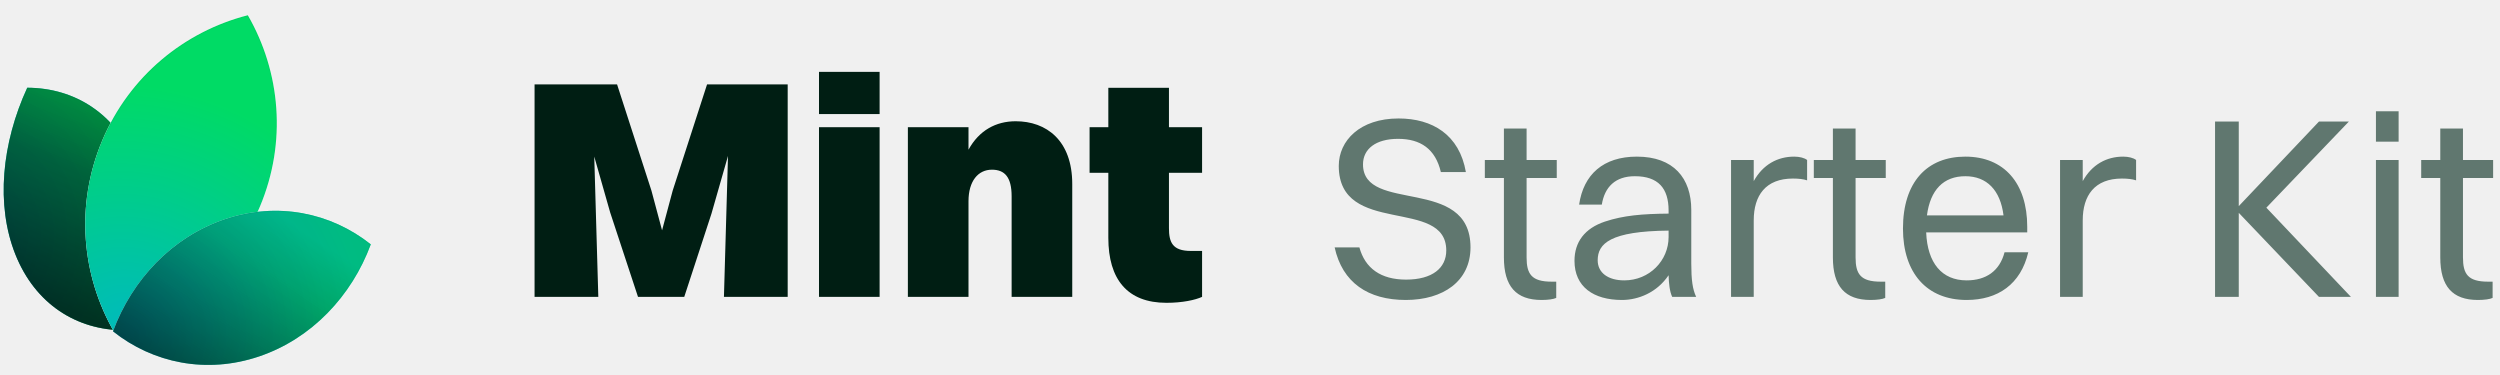
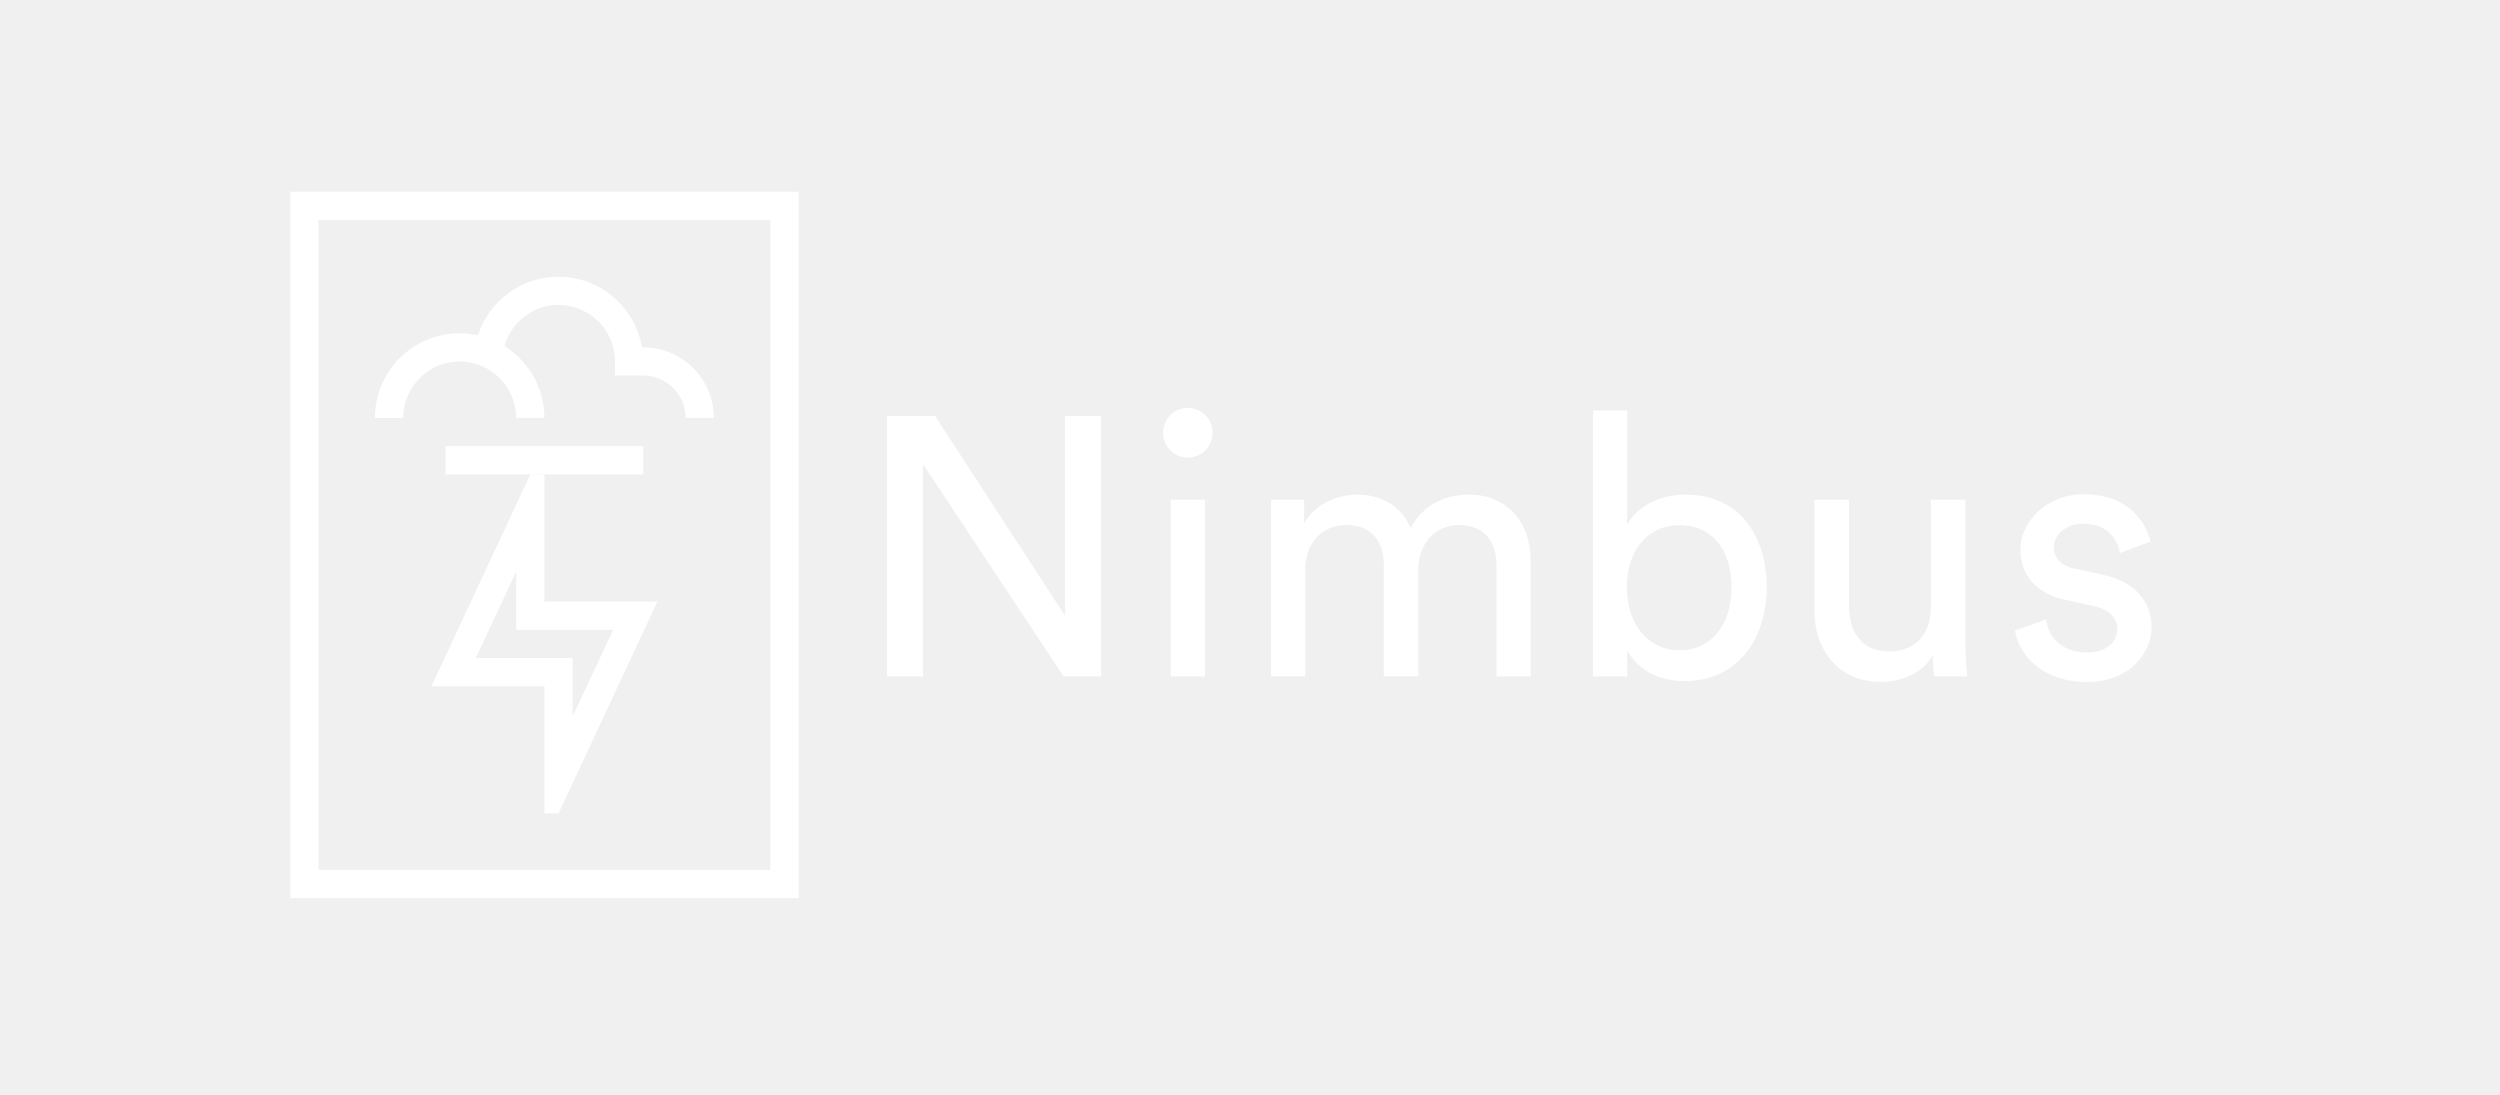
- <svg xmlns="http://www.w3.org/2000/svg" width="160" height="24" viewBox="0 0 160 24" fill="none">
-   <path d="M7.953 21.139C4.896 21.13 2.255 19.458 0.987 16.29C-0.28 13.121 0.109 9.163 1.744 5.615C4.801 5.624 7.442 7.296 8.71 10.465C9.977 13.633 9.588 17.591 7.953 21.139Z" fill="white" />
-   <path d="M7.953 21.139C4.896 21.13 2.255 19.458 0.987 16.29C-0.28 13.121 0.109 9.163 1.744 5.615C4.801 5.624 7.442 7.296 8.71 10.465C9.977 13.633 9.588 17.591 7.953 21.139Z" fill="url(#paint0_radial_115_86)" />
-   <path d="M7.953 21.139C4.896 21.13 2.255 19.458 0.987 16.29C-0.28 13.121 0.109 9.163 1.744 5.615C4.801 5.624 7.442 7.296 8.71 10.465C9.977 13.633 9.588 17.591 7.953 21.139Z" fill="black" fill-opacity="0.5" style="mix-blend-mode:hard-light" />
-   <path d="M7.953 21.139C4.896 21.13 2.255 19.458 0.987 16.29C-0.28 13.121 0.109 9.163 1.744 5.615C4.801 5.624 7.442 7.296 8.71 10.465C9.977 13.633 9.588 17.591 7.953 21.139Z" fill="url(#paint1_linear_115_86)" fill-opacity="0.5" style="mix-blend-mode:hard-light" />
-   <path d="M7.935 21.111C4.897 21.096 2.274 19.431 1.013 16.279C-0.248 13.124 0.136 9.182 1.762 5.643C4.8 5.659 7.423 7.324 8.684 10.476C9.945 13.63 9.561 17.572 7.935 21.111Z" stroke="url(#paint2_linear_115_86)" stroke-opacity="0.05" stroke-width="0.056" />
-   <path d="M7.31 21.257C11.354 20.221 14.884 17.375 16.628 13.236C18.373 9.097 17.945 4.587 15.86 0.976C11.816 2.012 8.287 4.858 6.542 8.998C4.797 13.137 5.225 17.646 7.31 21.257Z" fill="white" />
-   <path d="M7.31 21.257C11.354 20.221 14.884 17.375 16.628 13.236C18.373 9.097 17.945 4.587 15.86 0.976C11.816 2.012 8.287 4.858 6.542 8.998C4.797 13.137 5.225 17.646 7.31 21.257Z" fill="url(#paint3_radial_115_86)" />
-   <path d="M16.602 13.225C14.864 17.349 11.351 20.187 7.324 21.225C5.253 17.624 4.829 13.132 6.568 9.009C8.306 4.885 11.819 2.047 15.846 1.009C17.918 4.61 18.341 9.101 16.602 13.225Z" stroke="url(#paint4_linear_115_86)" stroke-opacity="0.05" stroke-width="0.056" />
-   <path d="M7.234 21.207C9.789 23.237 13.21 23.951 16.577 22.814C19.944 21.677 22.506 18.945 23.73 15.638C21.175 13.608 17.754 12.894 14.387 14.031C11.02 15.168 8.458 17.901 7.234 21.207Z" fill="white" />
-   <path d="M7.234 21.207C9.789 23.237 13.21 23.951 16.577 22.814C19.944 21.677 22.506 18.945 23.73 15.638C21.175 13.608 17.754 12.894 14.387 14.031C11.02 15.168 8.458 17.901 7.234 21.207Z" fill="url(#paint5_radial_115_86)" />
-   <path d="M7.234 21.207C9.789 23.237 13.21 23.951 16.577 22.814C19.944 21.677 22.506 18.945 23.73 15.638C21.175 13.608 17.754 12.894 14.387 14.031C11.02 15.168 8.458 17.901 7.234 21.207Z" fill="black" fill-opacity="0.2" style="mix-blend-mode:hard-light" />
-   <path d="M7.234 21.207C9.789 23.237 13.21 23.951 16.577 22.814C19.944 21.677 22.506 18.945 23.73 15.638C21.175 13.608 17.754 12.894 14.387 14.031C11.02 15.168 8.458 17.901 7.234 21.207Z" fill="url(#paint6_linear_115_86)" fill-opacity="0.5" style="mix-blend-mode:hard-light" />
-   <path d="M16.568 22.787C13.218 23.918 9.814 23.212 7.267 21.198C8.492 17.907 11.044 15.189 14.396 14.058C17.747 12.927 21.15 13.633 23.697 15.648C22.472 18.938 19.92 21.656 16.568 22.787Z" stroke="url(#paint7_linear_115_86)" stroke-opacity="0.05" stroke-width="0.056" />
-   <path d="M34.212 19V5.4H39.492L41.692 12.2L42.372 14.74L43.052 12.2L45.252 5.4H50.412V19H46.332L46.592 9.98L45.532 13.68L43.792 19H40.832L39.052 13.6L38.032 10.02L38.292 19H34.212ZM52.416 7.3V4.6H56.295V7.3H52.416ZM52.416 19V8.14H56.295V19H52.416ZM58.104 19V8.14H61.984V9.58C62.664 8.34 63.744 7.76 65.004 7.76C66.964 7.76 68.624 8.98 68.624 11.78V19H64.744V12.56C64.744 11.34 64.304 10.86 63.484 10.86C62.604 10.86 61.984 11.58 61.984 12.88V19H58.104ZM70.933 15.22V11.06H69.733V8.14H70.933V5.62H74.813V8.14H76.933V11.06H74.813V14.6C74.813 15.5 75.033 16.06 76.213 16.06H76.933V19C76.493 19.2 75.673 19.38 74.653 19.38C72.153 19.38 70.933 17.88 70.933 15.22Z" fill="#001E13" />
-   <path d="M87.232 10.519C87.232 13.687 94.112 11.229 94.112 15.832C94.112 17.994 92.364 19.198 89.971 19.198C87.562 19.198 85.912 18.093 85.417 15.832H87.001C87.364 17.169 88.371 17.895 89.987 17.895C91.671 17.895 92.561 17.152 92.561 16.03C92.561 12.598 85.681 15.155 85.681 10.618C85.681 9.001 87.034 7.582 89.509 7.582C91.671 7.582 93.403 8.621 93.816 11.014H92.215C91.868 9.529 90.912 8.886 89.476 8.886C88.057 8.886 87.232 9.529 87.232 10.519ZM96.25 16.476V11.393H95.029V10.239H96.25V8.226H97.702V10.239H99.632V11.393H97.702V16.476C97.702 17.532 98.015 18.026 99.302 18.026H99.599V19.066C99.434 19.148 99.071 19.198 98.659 19.198C97.025 19.198 96.25 18.323 96.25 16.476ZM102.516 13.093H101.064C101.345 11.162 102.615 10.024 104.76 10.024C107.103 10.024 108.242 11.393 108.242 13.44V16.888C108.242 17.895 108.324 18.521 108.555 19H107.021C106.856 18.654 106.806 18.142 106.79 17.614C106.047 18.72 104.859 19.198 103.803 19.198C101.988 19.198 100.767 18.357 100.767 16.69C100.767 15.486 101.427 14.611 102.714 14.182C103.902 13.786 105.107 13.687 106.79 13.671V13.473C106.79 12.053 106.13 11.278 104.628 11.278C103.374 11.278 102.698 11.971 102.516 13.093ZM102.252 16.657C102.252 17.465 102.929 17.944 103.952 17.944C105.569 17.944 106.79 16.674 106.79 15.172V14.759C103.061 14.793 102.252 15.585 102.252 16.657ZM110.787 19V10.239H112.239V11.591C112.833 10.519 113.774 10.024 114.83 10.024C115.176 10.024 115.49 10.107 115.655 10.239V11.542C115.407 11.46 115.094 11.427 114.747 11.427C112.998 11.427 112.239 12.515 112.239 14.1V19H110.787ZM117.305 16.476V11.393H116.084V10.239H117.305V8.226H118.757V10.239H120.688V11.393H118.757V16.476C118.757 17.532 119.071 18.026 120.358 18.026H120.655V19.066C120.49 19.148 120.127 19.198 119.714 19.198C118.081 19.198 117.305 18.323 117.305 16.476ZM129.809 16.145C129.33 18.192 127.862 19.198 125.865 19.198C123.324 19.198 121.79 17.482 121.79 14.627C121.79 11.658 123.324 10.024 125.783 10.024C128.258 10.024 129.743 11.723 129.743 14.512V14.875H123.275C123.357 16.838 124.281 17.944 125.865 17.944C127.103 17.944 127.977 17.35 128.291 16.145H129.809ZM125.783 11.278C124.38 11.278 123.539 12.152 123.324 13.786H128.225C128.027 12.169 127.152 11.278 125.783 11.278ZM131.843 19V10.239H133.295V11.591C133.889 10.519 134.829 10.024 135.885 10.024C136.232 10.024 136.545 10.107 136.71 10.239V11.542C136.463 11.46 136.149 11.427 135.803 11.427C134.054 11.427 133.295 12.515 133.295 14.1V19H131.843ZM141.763 19V7.78H143.281V13.192L148.413 7.78H150.327L145.047 13.291L150.459 19H148.413L143.281 13.621V19H141.763ZM152.06 9.067V7.12H153.512V9.067H152.06ZM152.06 19V10.239H153.512V19H152.06ZM156.178 16.476V11.393H154.957V10.239H156.178V8.226H157.63V10.239H159.56V11.393H157.63V16.476C157.63 17.532 157.943 18.026 159.23 18.026H159.527V19.066C159.362 19.148 158.999 19.198 158.587 19.198C156.953 19.198 156.178 18.323 156.178 16.476Z" fill="#002719" fill-opacity="0.6" />
-   <defs>
-     <radialGradient id="paint0_radial_115_86" cx="0" cy="0" r="1" gradientUnits="userSpaceOnUse" gradientTransform="translate(-3.00503 15.023) rotate(-10.029) scale(17.9572 17.784)">
-       <stop stop-color="#00B0BB" />
-       <stop offset="1" stop-color="#00DB65" />
-     </radialGradient>
-     <linearGradient id="paint1_linear_115_86" x1="7.39" y1="4.813" x2="1.63" y2="18.689" gradientUnits="userSpaceOnUse">
-       <stop stop-color="#18E299" />
-       <stop offset="1" />
-     </linearGradient>
-     <linearGradient id="paint2_linear_115_86" x1="7.948" y1="8.016" x2="1.761" y2="18.746" gradientUnits="userSpaceOnUse">
-       <stop />
-       <stop offset="1" stop-opacity="0" />
-     </linearGradient>
-     <radialGradient id="paint3_radial_115_86" cx="0" cy="0" r="1" gradientUnits="userSpaceOnUse" gradientTransform="translate(8.11404 20.8822) rotate(-75.7542) scale(21.6246 23.7772)">
-       <stop stop-color="#00BBBB" />
-       <stop offset="0.713" stop-color="#00DB65" />
-     </radialGradient>
-     <linearGradient id="paint4_linear_115_86" x1="7.602" y1="5.871" x2="15.556" y2="16.372" gradientUnits="userSpaceOnUse">
-       <stop />
-       <stop offset="1" stop-opacity="0" />
-     </linearGradient>
-     <radialGradient id="paint5_radial_115_86" cx="0" cy="0" r="1" gradientUnits="userSpaceOnUse" gradientTransform="translate(7.84537 21.5181) rotate(-20.3525) scale(18.5603 17.32)">
-       <stop stop-color="#00B0BB" />
-       <stop offset="1" stop-color="#00DB65" />
-     </radialGradient>
-     <linearGradient id="paint6_linear_115_86" x1="16.808" y1="13.007" x2="10.041" y2="22.994" gradientUnits="userSpaceOnUse">
-       <stop stop-color="#00B1BC" />
-       <stop offset="1" />
-     </linearGradient>
-     <linearGradient id="paint7_linear_115_86" x1="16.808" y1="13.007" x2="14.169" y2="23.841" gradientUnits="userSpaceOnUse">
-       <stop />
-       <stop offset="1" stop-opacity="0" />
-     </linearGradient>
-   </defs>
+ <svg xmlns="http://www.w3.org/2000/svg" width="137" height="60" viewBox="0 0 137 60" fill="none">
+   <path d="M58.285 37.065L50.579 25.435V37.065H48.605V22.798H51.242L58.367 33.745V22.798H60.339V37.065H58.285Z" fill="white" />
+   <path d="M65.085 22.355C65.85 22.355 66.452 22.96 66.452 23.724C66.452 24.469 65.85 25.072 65.085 25.072C64.34 25.072 63.738 24.467 63.738 23.724C63.738 22.96 64.34 22.355 65.085 22.355ZM64.161 27.387H66.031V37.067H64.161V27.387Z" fill="white" />
+   <path d="M69.653 37.065V27.387H71.465V28.674C72.068 27.607 73.275 27.104 74.402 27.104C75.61 27.104 76.778 27.687 77.301 28.936C78.065 27.547 79.314 27.104 80.54 27.104C82.231 27.104 83.881 28.251 83.881 30.786V37.065H82.009V30.987C82.009 29.719 81.385 28.773 79.957 28.773C78.629 28.773 77.724 29.819 77.724 31.207V37.062H75.832V30.985C75.832 29.736 75.227 28.771 73.781 28.771C72.433 28.771 71.526 29.777 71.526 31.227V37.062H69.653V37.065Z" fill="white" />
+   <path d="M87.3 37.065V22.495H89.17V28.754C89.632 27.888 90.76 27.104 92.368 27.104C95.306 27.104 96.815 29.359 96.815 32.175C96.815 35.054 95.185 37.326 92.308 37.326C90.881 37.326 89.773 36.702 89.17 35.656V37.065H87.3ZM92.03 28.776C90.361 28.776 89.153 30.082 89.153 32.175C89.153 34.268 90.361 35.637 92.03 35.637C93.76 35.637 94.887 34.268 94.887 32.175C94.887 30.082 93.779 28.776 92.03 28.776Z" fill="white" />
+   <path d="M103.055 37.367C100.8 37.367 99.433 35.676 99.433 33.484V27.387H101.325V33.201C101.325 34.529 101.93 35.698 103.519 35.698C105.048 35.698 105.813 34.691 105.813 33.223V27.387H107.705V35.274C107.705 36.039 107.765 36.723 107.806 37.065H105.994C105.953 36.844 105.914 36.3 105.914 35.898C105.389 36.905 104.182 37.367 103.055 37.367Z" fill="white" />
+   <path d="M112.13 33.946C112.251 34.953 113.015 35.758 114.382 35.758C115.449 35.758 116.032 35.153 116.032 34.471C116.032 33.866 115.589 33.404 114.784 33.223L113.134 32.86C111.624 32.538 110.719 31.512 110.719 30.143C110.719 28.493 112.27 27.085 114.16 27.085C116.816 27.085 117.641 28.815 117.842 29.681L116.173 30.305C116.093 29.802 115.689 28.696 114.16 28.696C113.194 28.696 112.551 29.32 112.551 29.983C112.551 30.566 112.914 30.99 113.659 31.152L115.229 31.493C116.981 31.875 117.905 32.942 117.905 34.372C117.905 35.741 116.758 37.369 114.363 37.369C111.706 37.369 110.579 35.659 110.419 34.551L112.13 33.946Z" fill="white" />
+   <path d="M35.252 24.45H24.419V25.998H35.252V24.45Z" fill="white" />
+   <path d="M22.096 22.904C22.096 21.194 23.482 19.81 25.19 19.81C26.901 19.81 28.285 21.196 28.285 22.904H29.833C29.833 21.242 28.957 19.785 27.641 18.965C28.009 17.669 29.189 16.71 30.605 16.71C32.315 16.71 33.702 18.097 33.702 19.807V20.581H35.248C36.53 20.581 37.57 21.622 37.57 22.904H39.119C39.119 20.768 37.386 19.035 35.248 19.035C35.223 19.035 35.204 19.04 35.18 19.043C34.812 16.844 32.908 15.167 30.605 15.167C28.544 15.167 26.797 16.512 26.189 18.375C25.868 18.305 25.532 18.264 25.188 18.264C22.623 18.264 20.545 20.342 20.545 22.907H22.096V22.904Z" fill="white" />
+   <path d="M29.835 32.964V25.998H29.061L23.644 37.606H29.835V44.572H30.61L36.029 32.964H29.835ZM26.073 36.06L28.287 31.319V34.514H33.598L31.384 39.257V36.06H26.073Z" fill="white" />
+   <path d="M15.905 49.217H43.766V10.507H15.905V49.217ZM17.451 12.056H42.218V47.669H17.451V12.056Z" fill="white" />
</svg>
